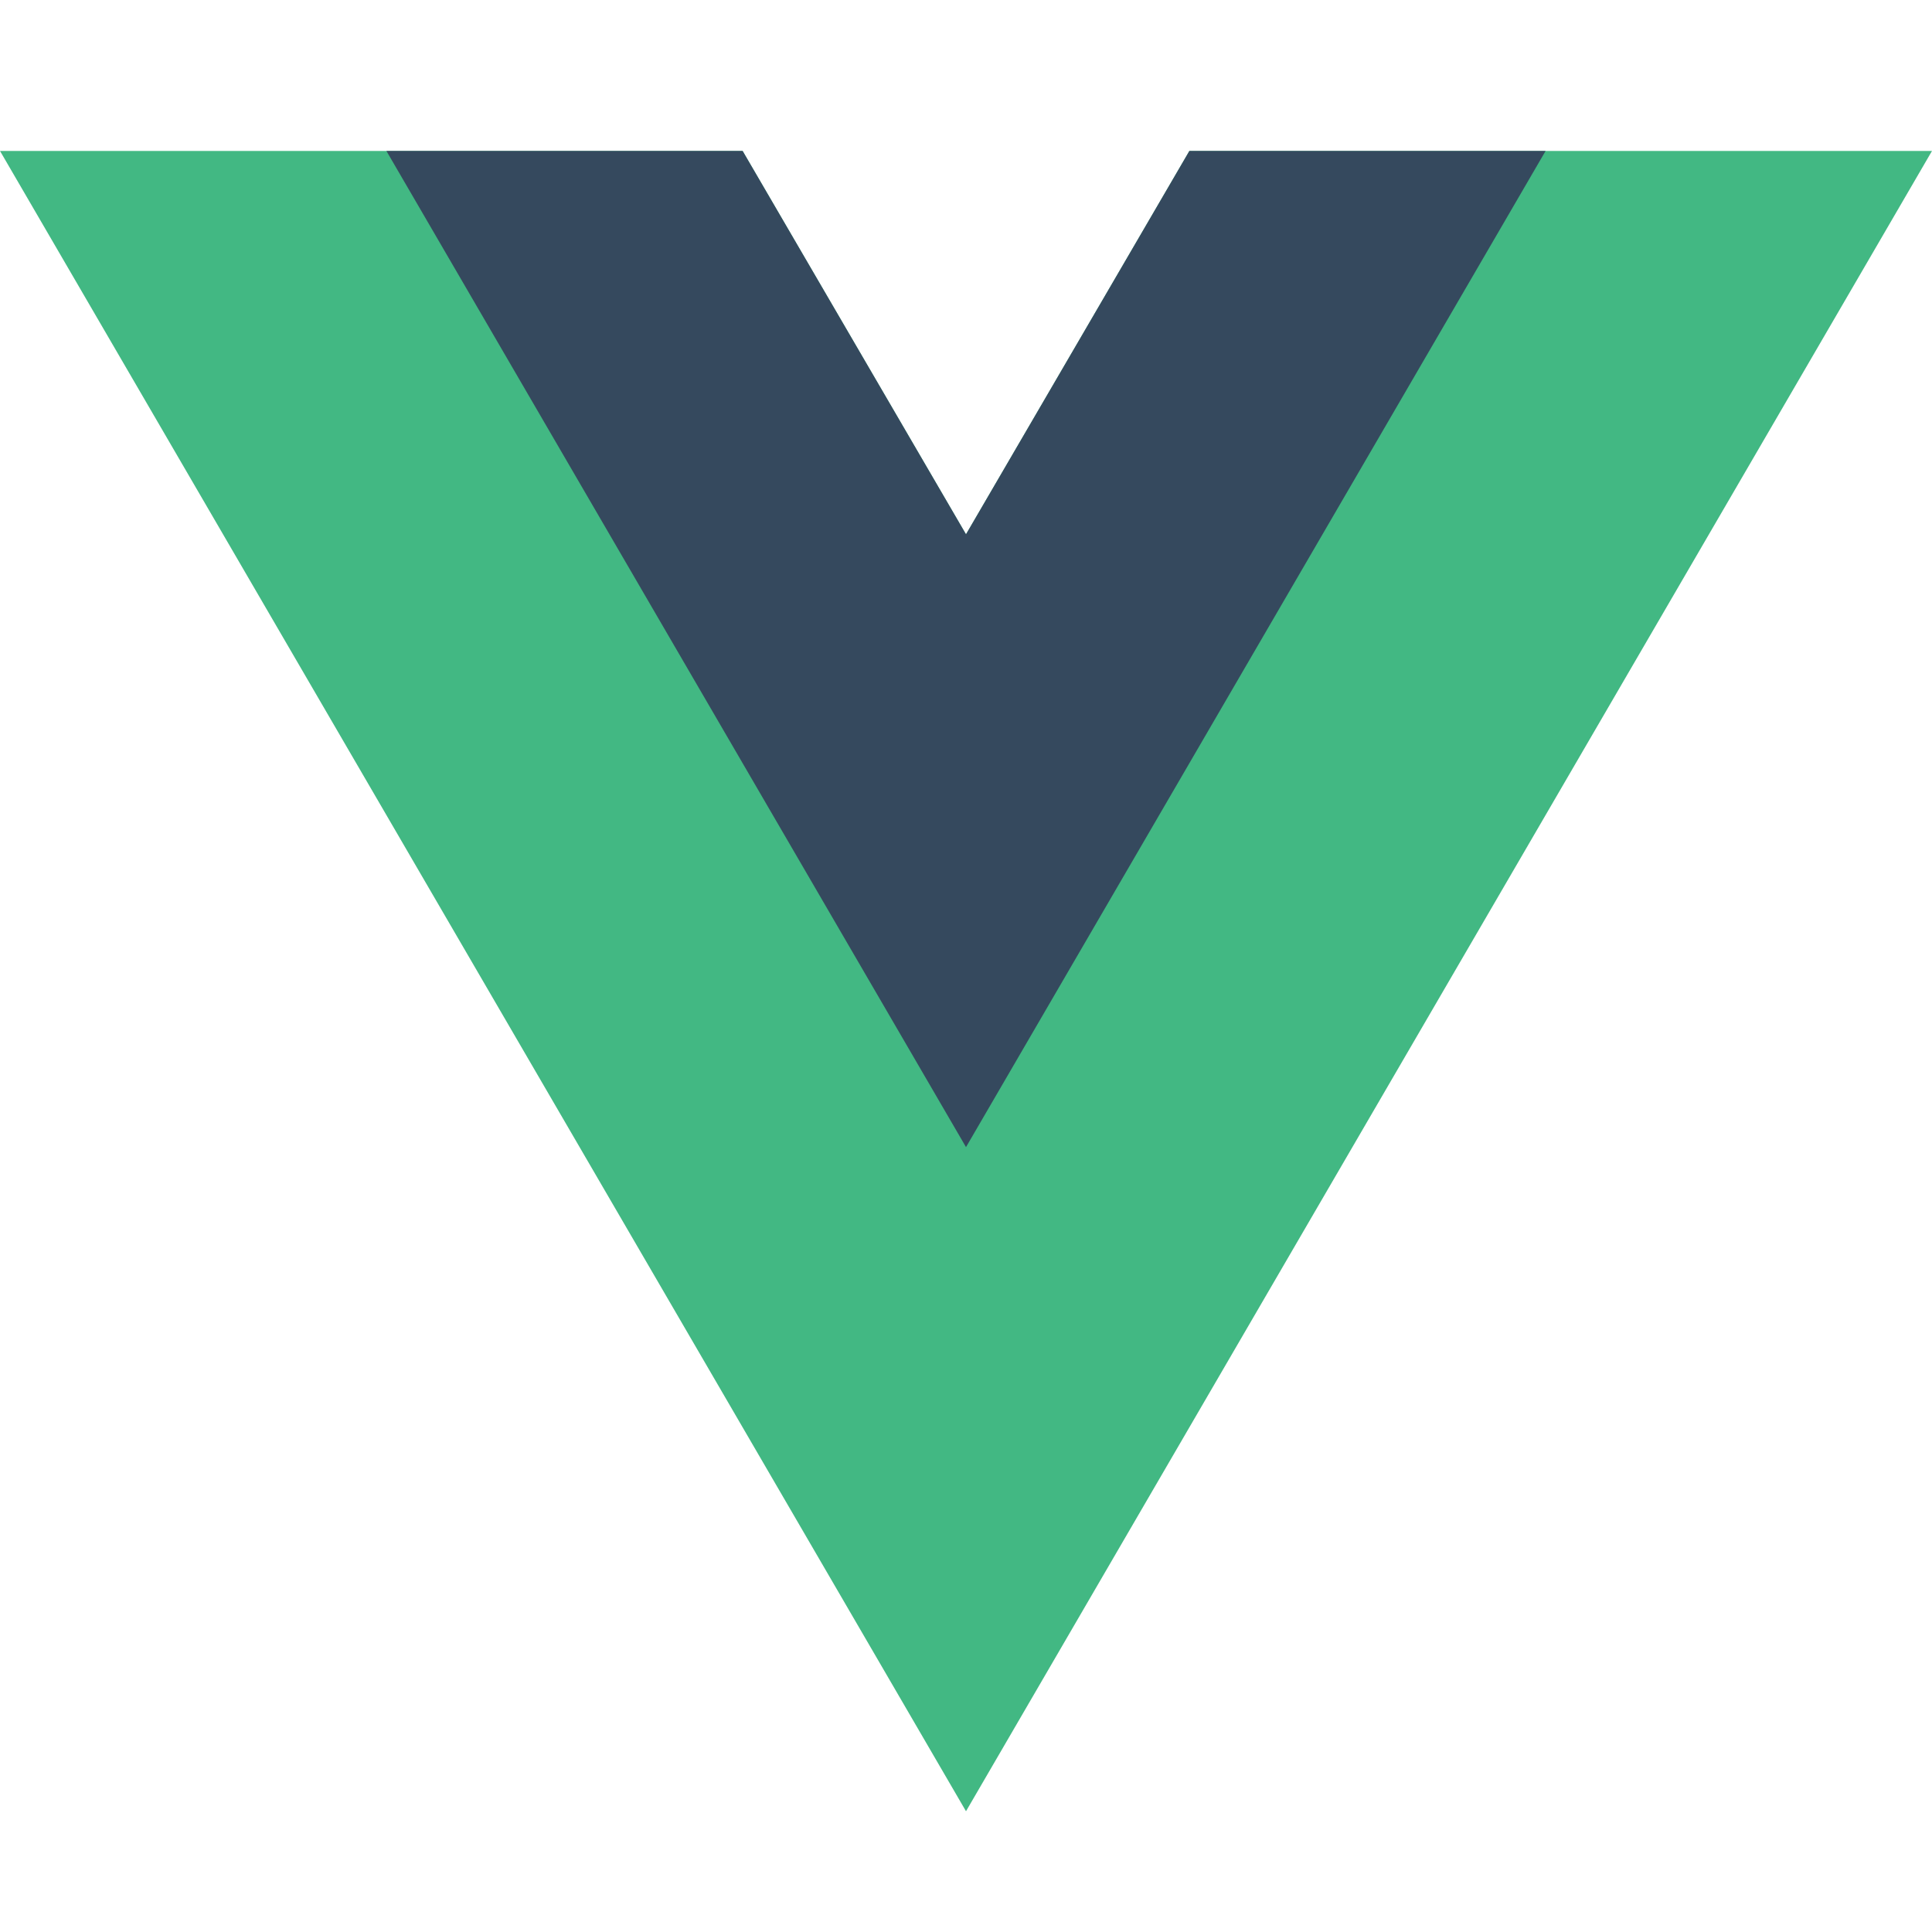
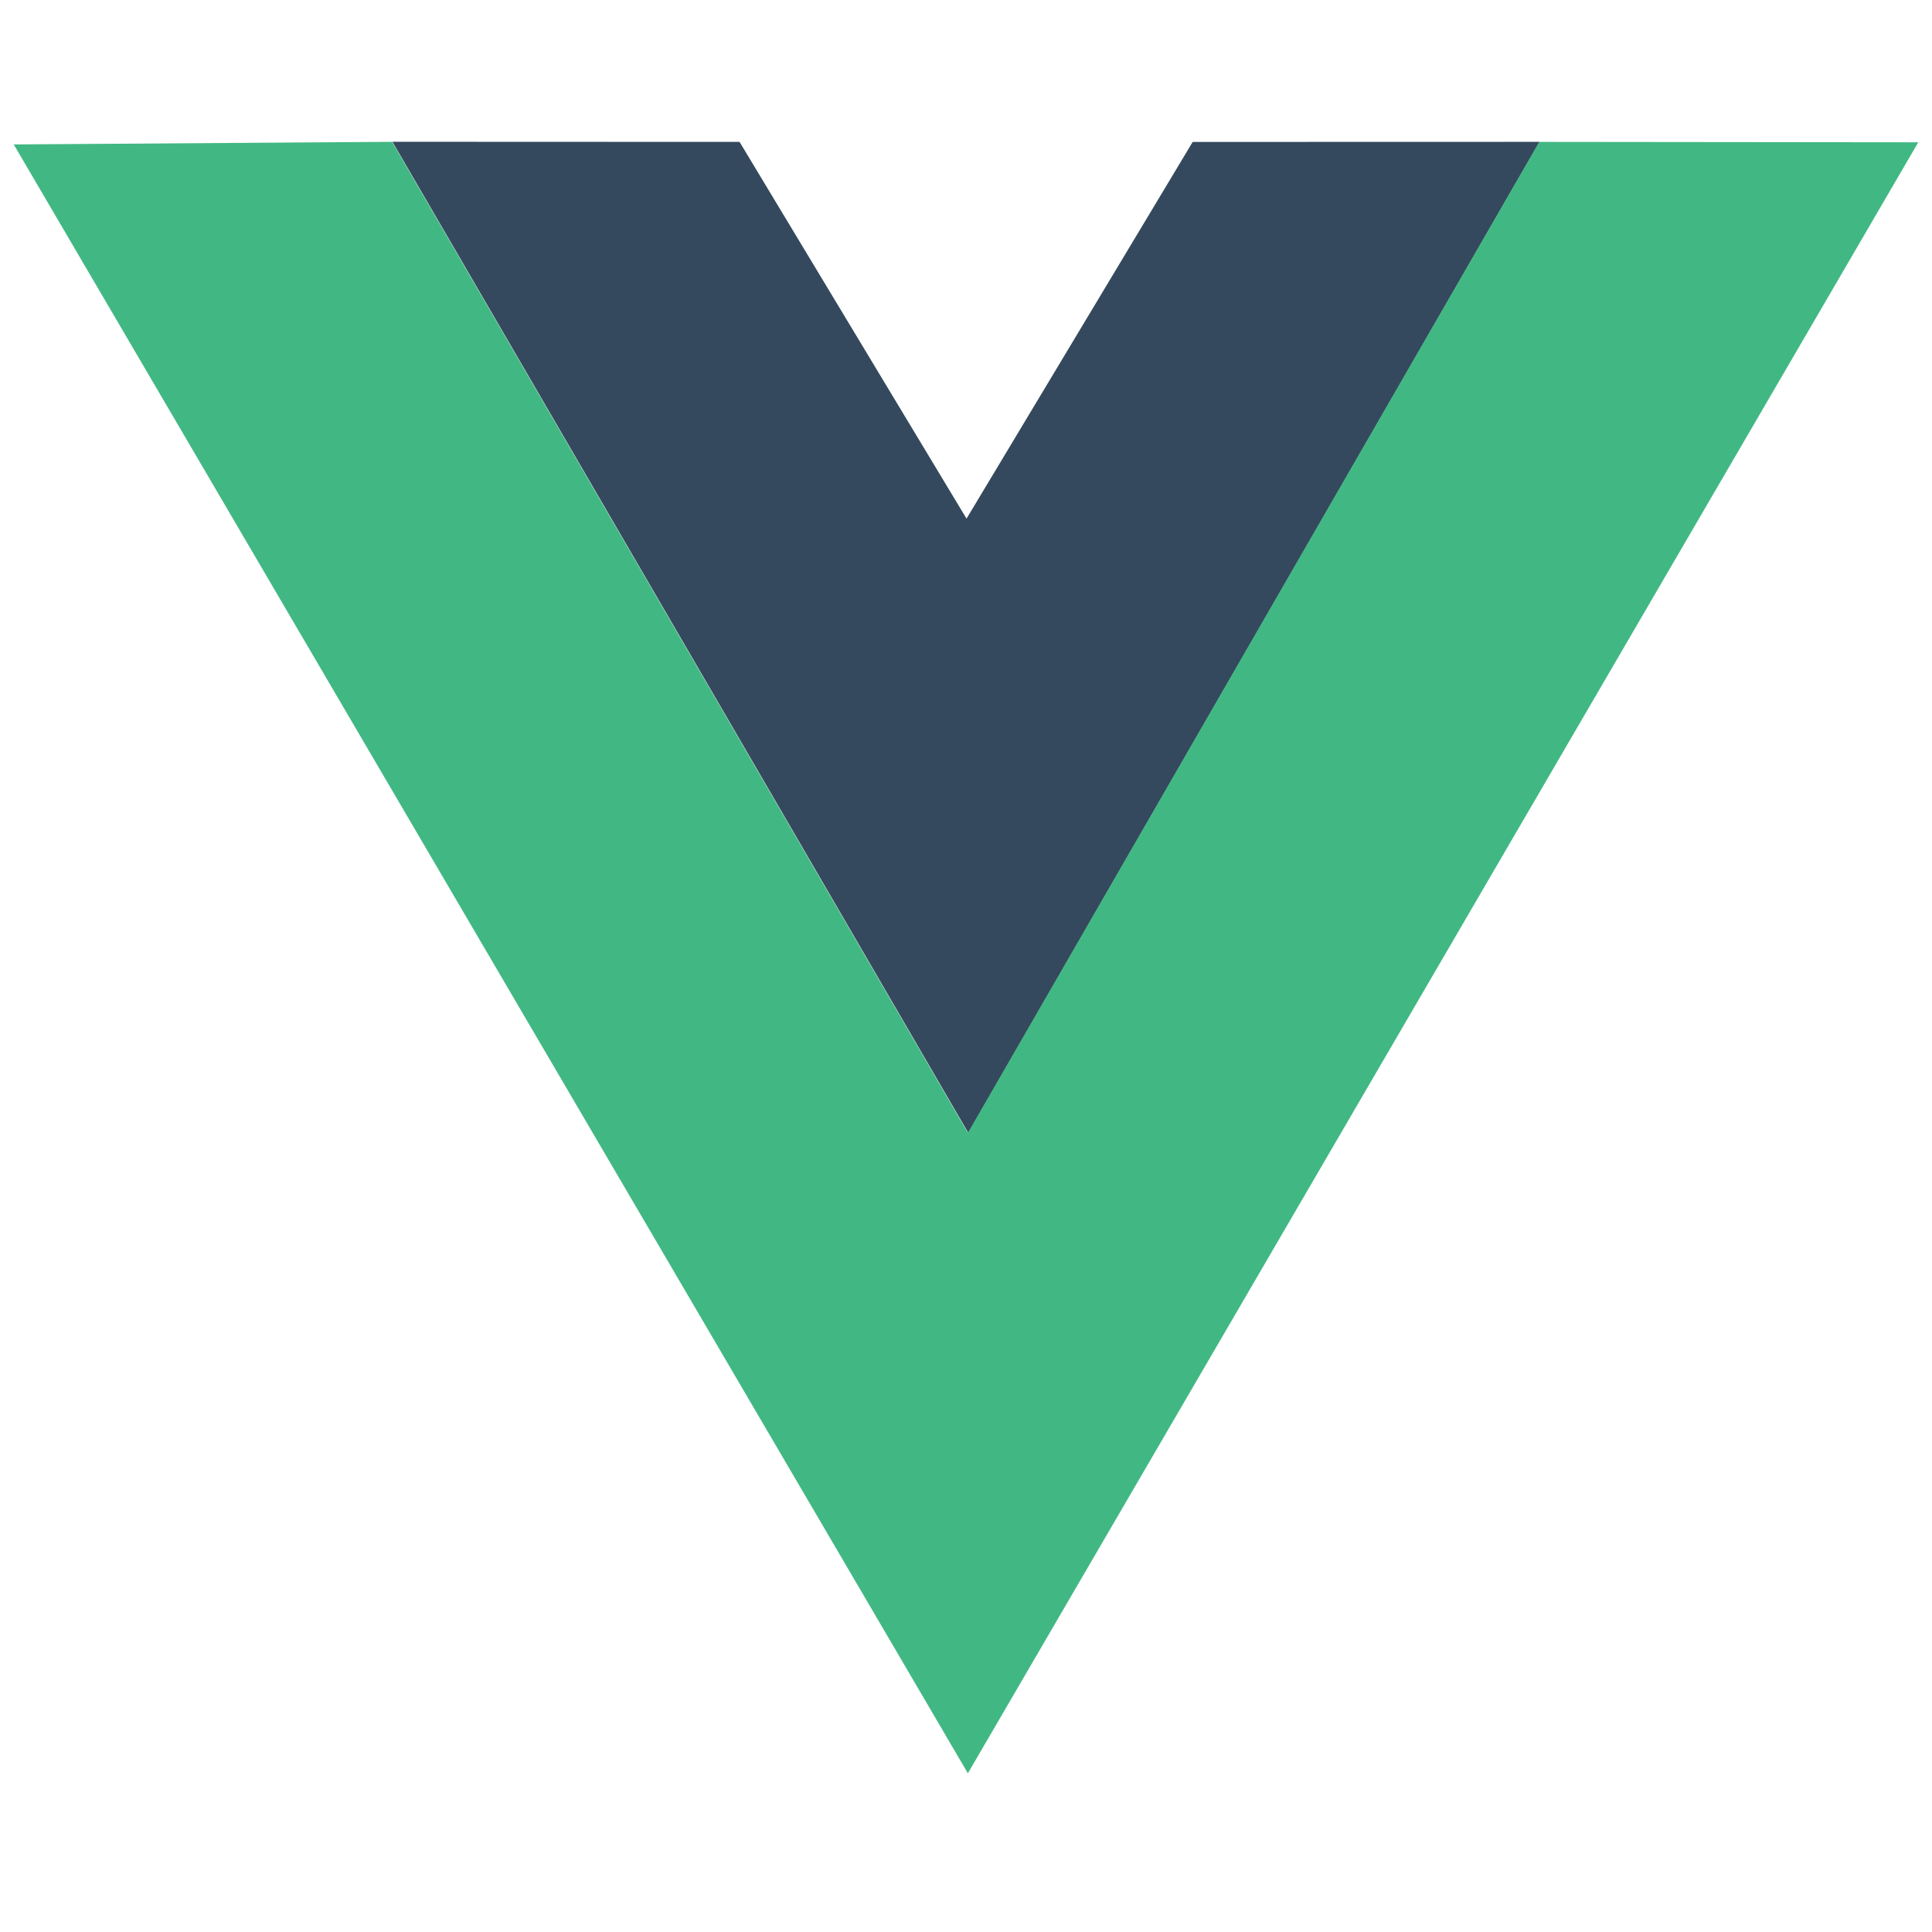
<svg xmlns="http://www.w3.org/2000/svg" viewBox="0 0 128 128">
-   <path fill="#42b883" d="M78.8,10L64,35.4L49.2,10H0l64,110l64-110C128,10,78.8,10,78.8,10z" />
-   <path fill="#35495e" d="M78.8,10L64,35.4L49.2,10H25.6L64,76l38.4-66H78.8z" />
+   <path d="M0 8.934l49.854.158 14.167 24.47 14.432-24.47L128 8.935l-63.834 110.14zm126.98.637l-24.36.02-38.476 66.053L25.691 9.592.942 9.572l63.211 107.89zm-25.149-.008l-22.745.168-15.053 24.647L49.216 9.73l-22.794-.168 37.731 64.476zm-75.834-.17l23.002.009m-23.002-.01l23.002.01" fill="none" />
+   <path d="M25.997 9.393l23.002.009L64.035 34.36 79.018 9.404 102 9.398 64.15 75.053z" fill="#35495e" />
+   <path d="M.91 9.569l25.067-.172 38.15 65.659L101.98 9.401l25.11.026-62.966 108.06z" fill="#41b883" />
</svg>
